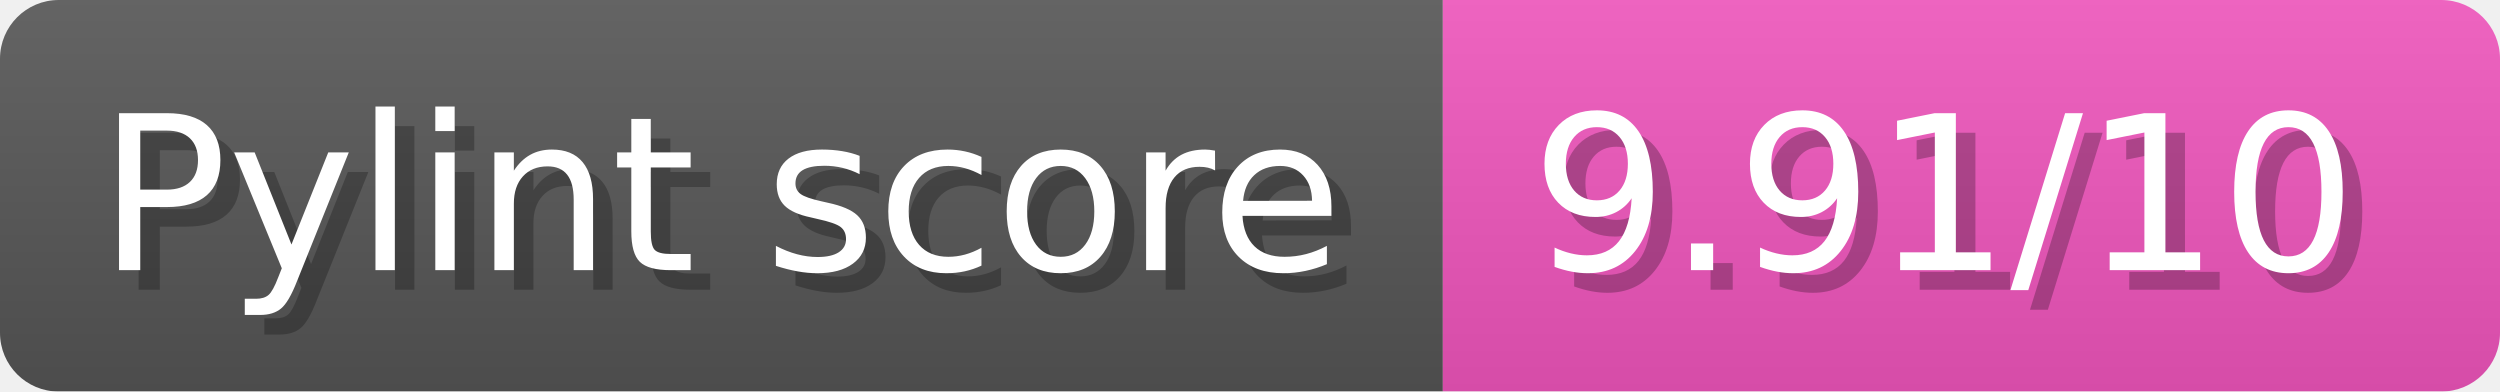
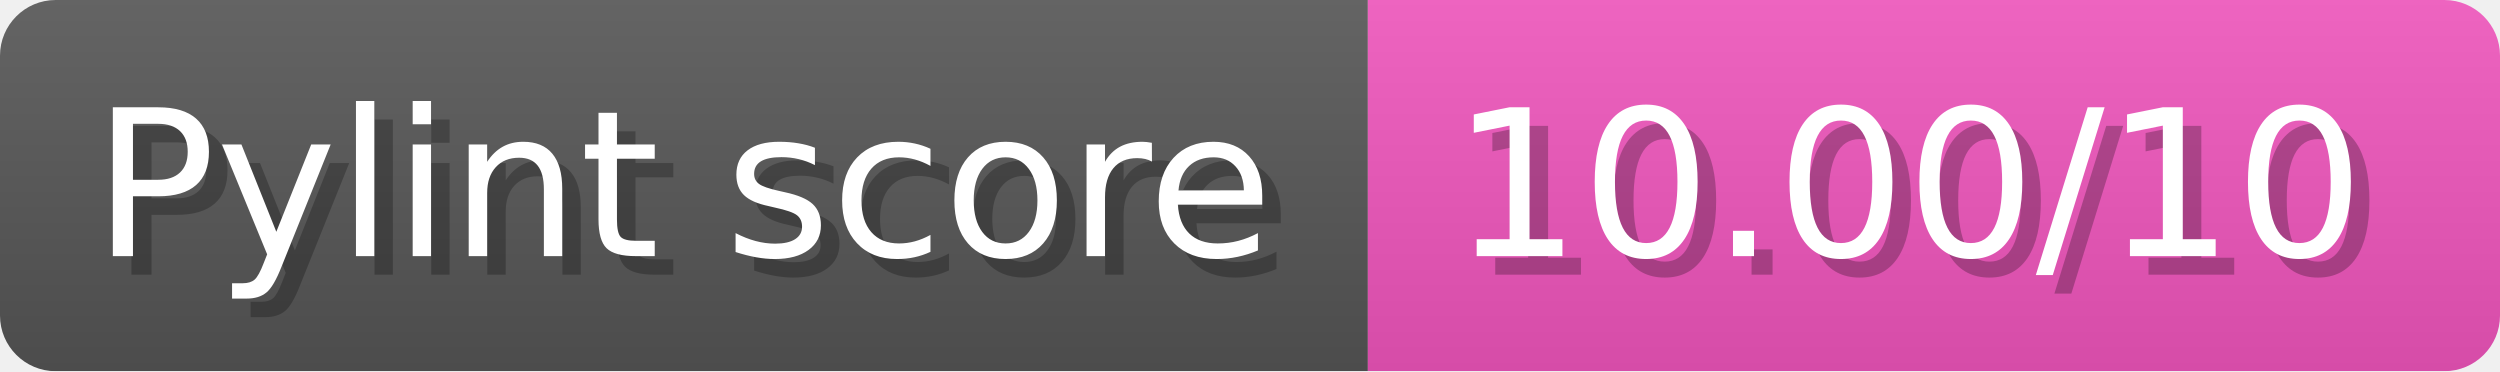
- <svg xmlns="http://www.w3.org/2000/svg" width="127.7" height="20" viewBox="0 0 1277 200" role="img" aria-label="Pylint score: 9.91/10">
+ <svg xmlns="http://www.w3.org/2000/svg" width="134.7" height="20" viewBox="0 0 1347 200" role="img" aria-label="Pylint score: 10.00/10">
  <linearGradient id="a" x2="0" y2="100%">
    <stop offset="0" stop-opacity=".1" stop-color="#EEE" />
    <stop offset="1" stop-opacity=".1" />
  </linearGradient>
  <mask id="m">
-     <rect width="1277" height="200" rx="30" fill="#FFF" />
+     <rect width="1347" height="200" rx="30" fill="#FFF" />
  </mask>
  <g mask="url(#m)">
    <rect width="737" height="200" fill="#555" />
-     <rect width="540" height="200" fill="#E5B" x="737" />
-     <rect width="1277" height="200" fill="url(#a)" />
+     <rect width="610" height="200" fill="#E5B" x="737" />
+     <rect width="1347" height="200" fill="url(#a)" />
  </g>
  <g aria-hidden="true" fill="#fff" text-anchor="start" font-family="Verdana,DejaVu Sans,sans-serif" font-size="110">
    <text x="60" y="148" textLength="637" fill="#000" opacity="0.25">Pylint score</text>
    <text x="50" y="138" textLength="637">Pylint score</text>
-     <text x="792" y="148" textLength="440" fill="#000" opacity="0.25">9.91/10</text>
-     <text x="782" y="138" textLength="440">9.91/10</text>
+     <text x="792" y="148" textLength="510" fill="#000" opacity="0.25">10.00/10</text>
+     <text x="782" y="138" textLength="510">10.00/10</text>
  </g>
</svg>
